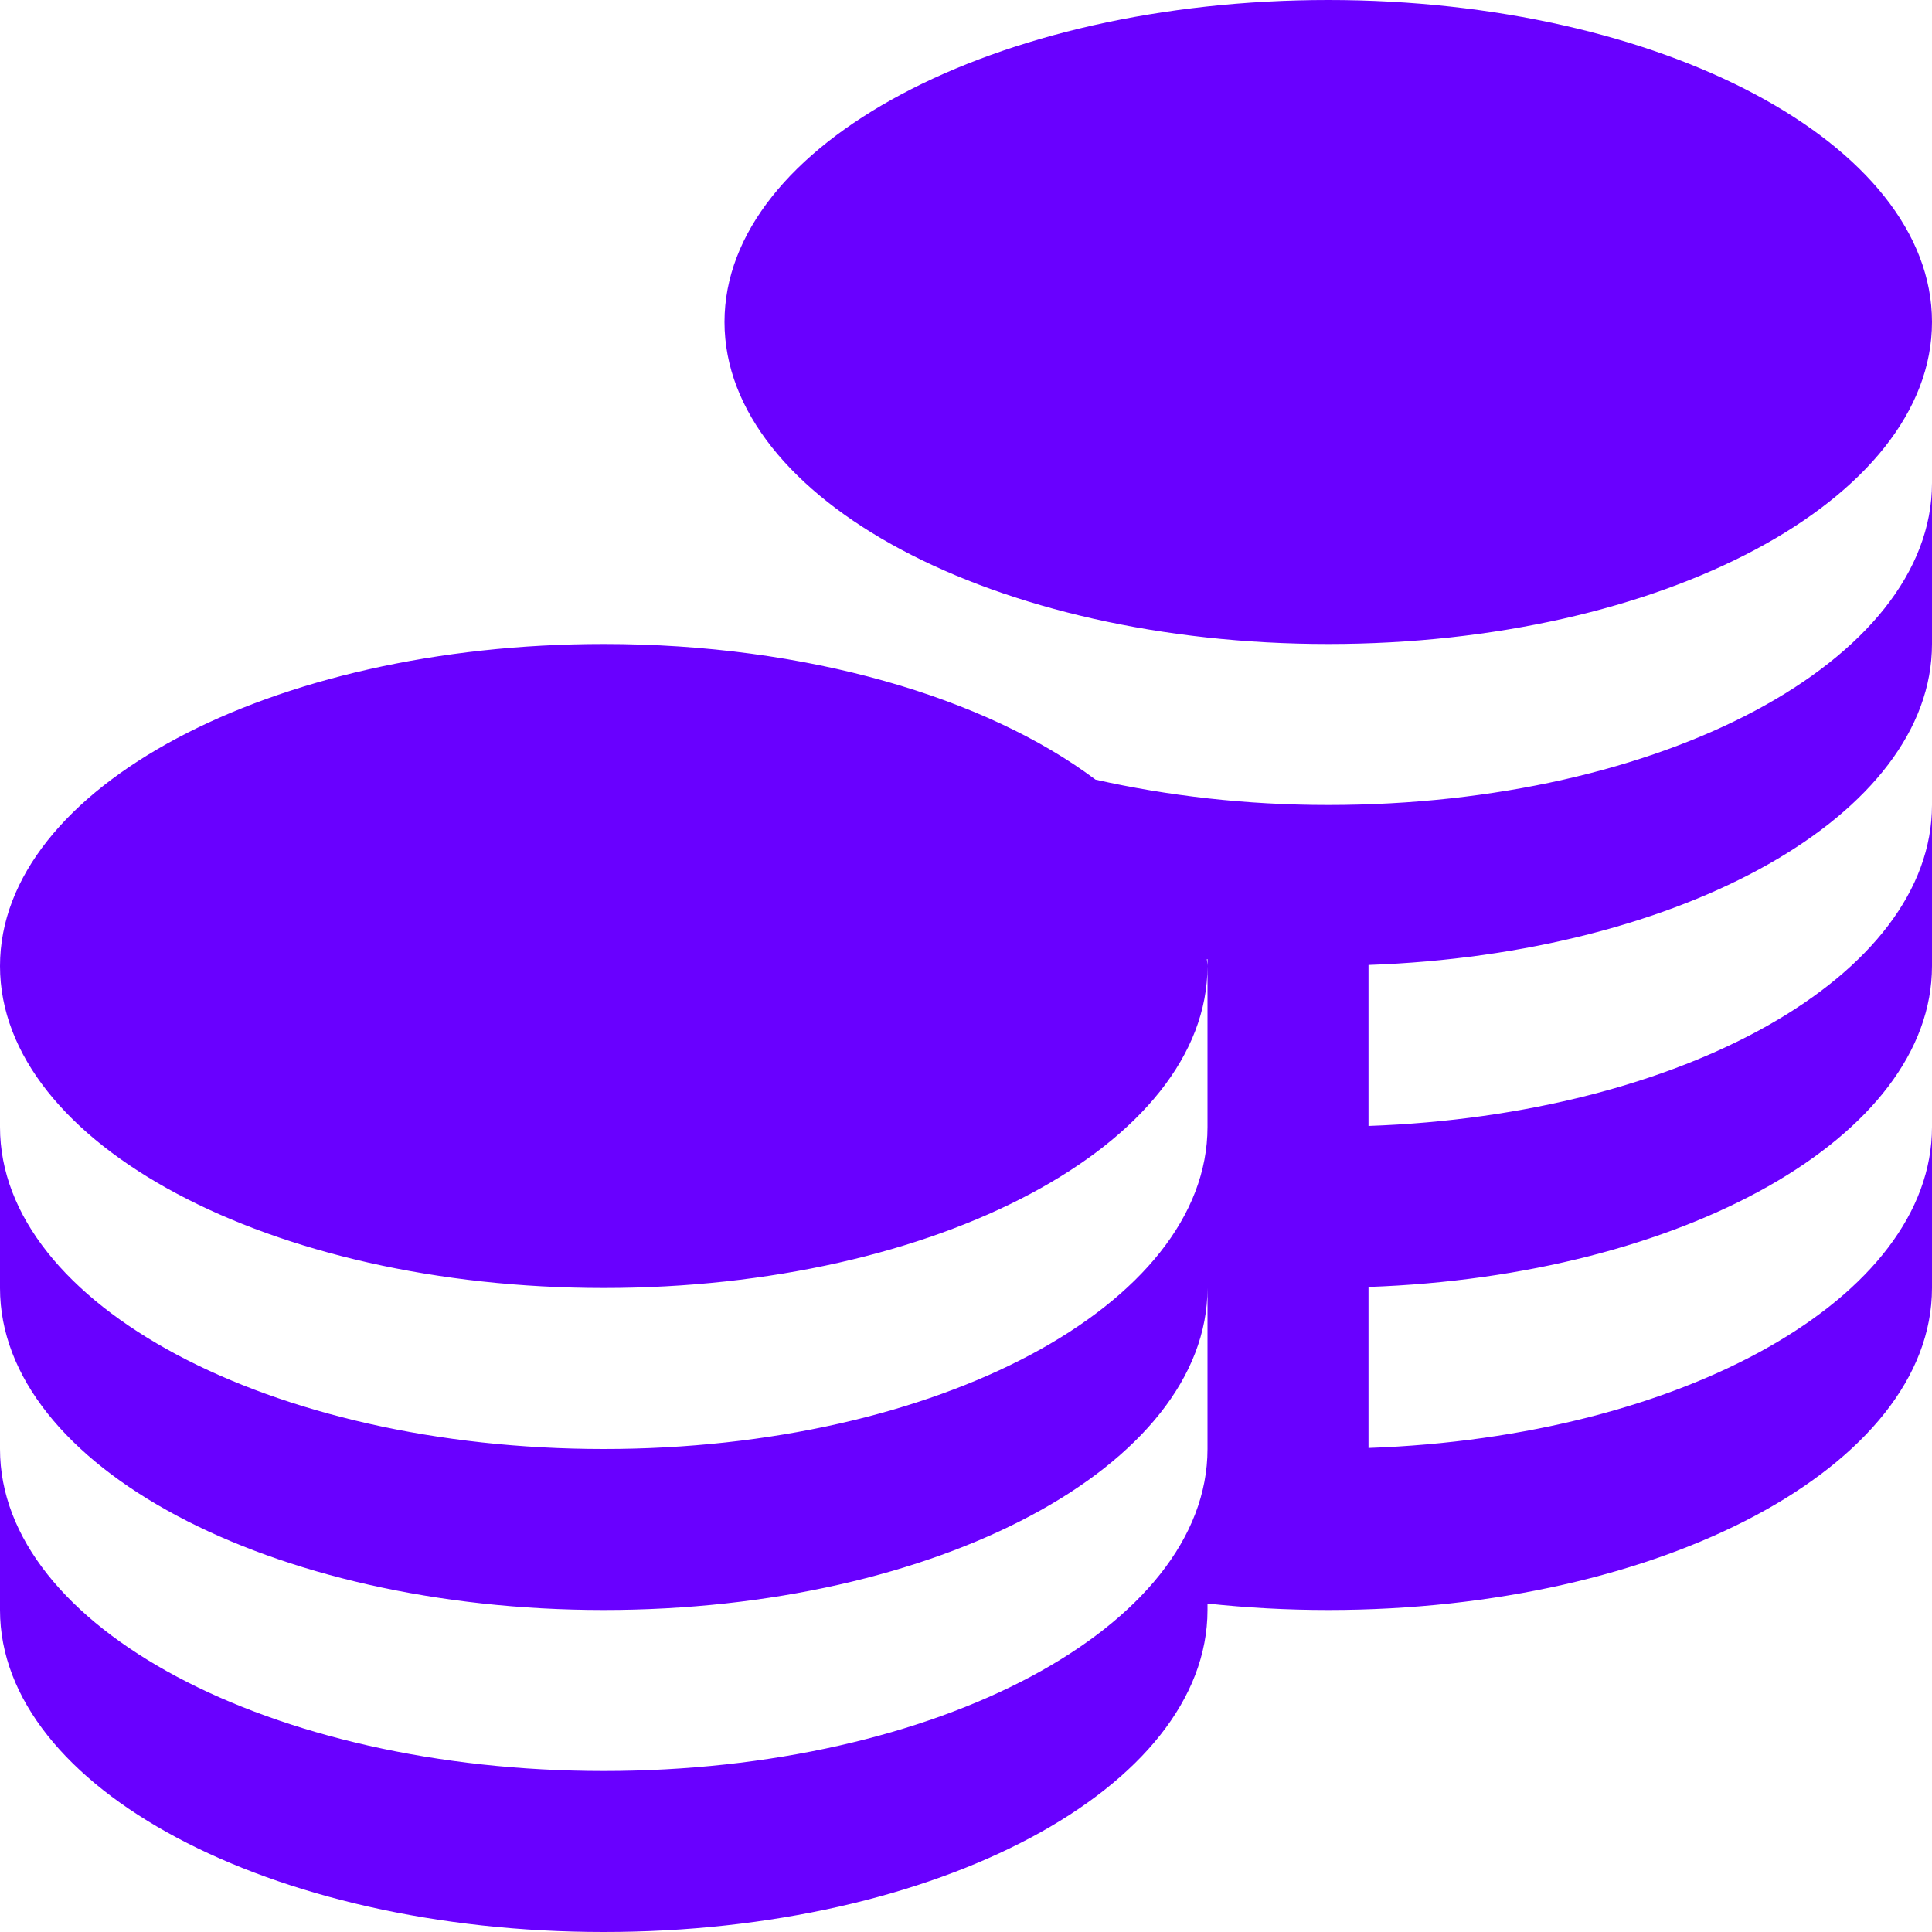
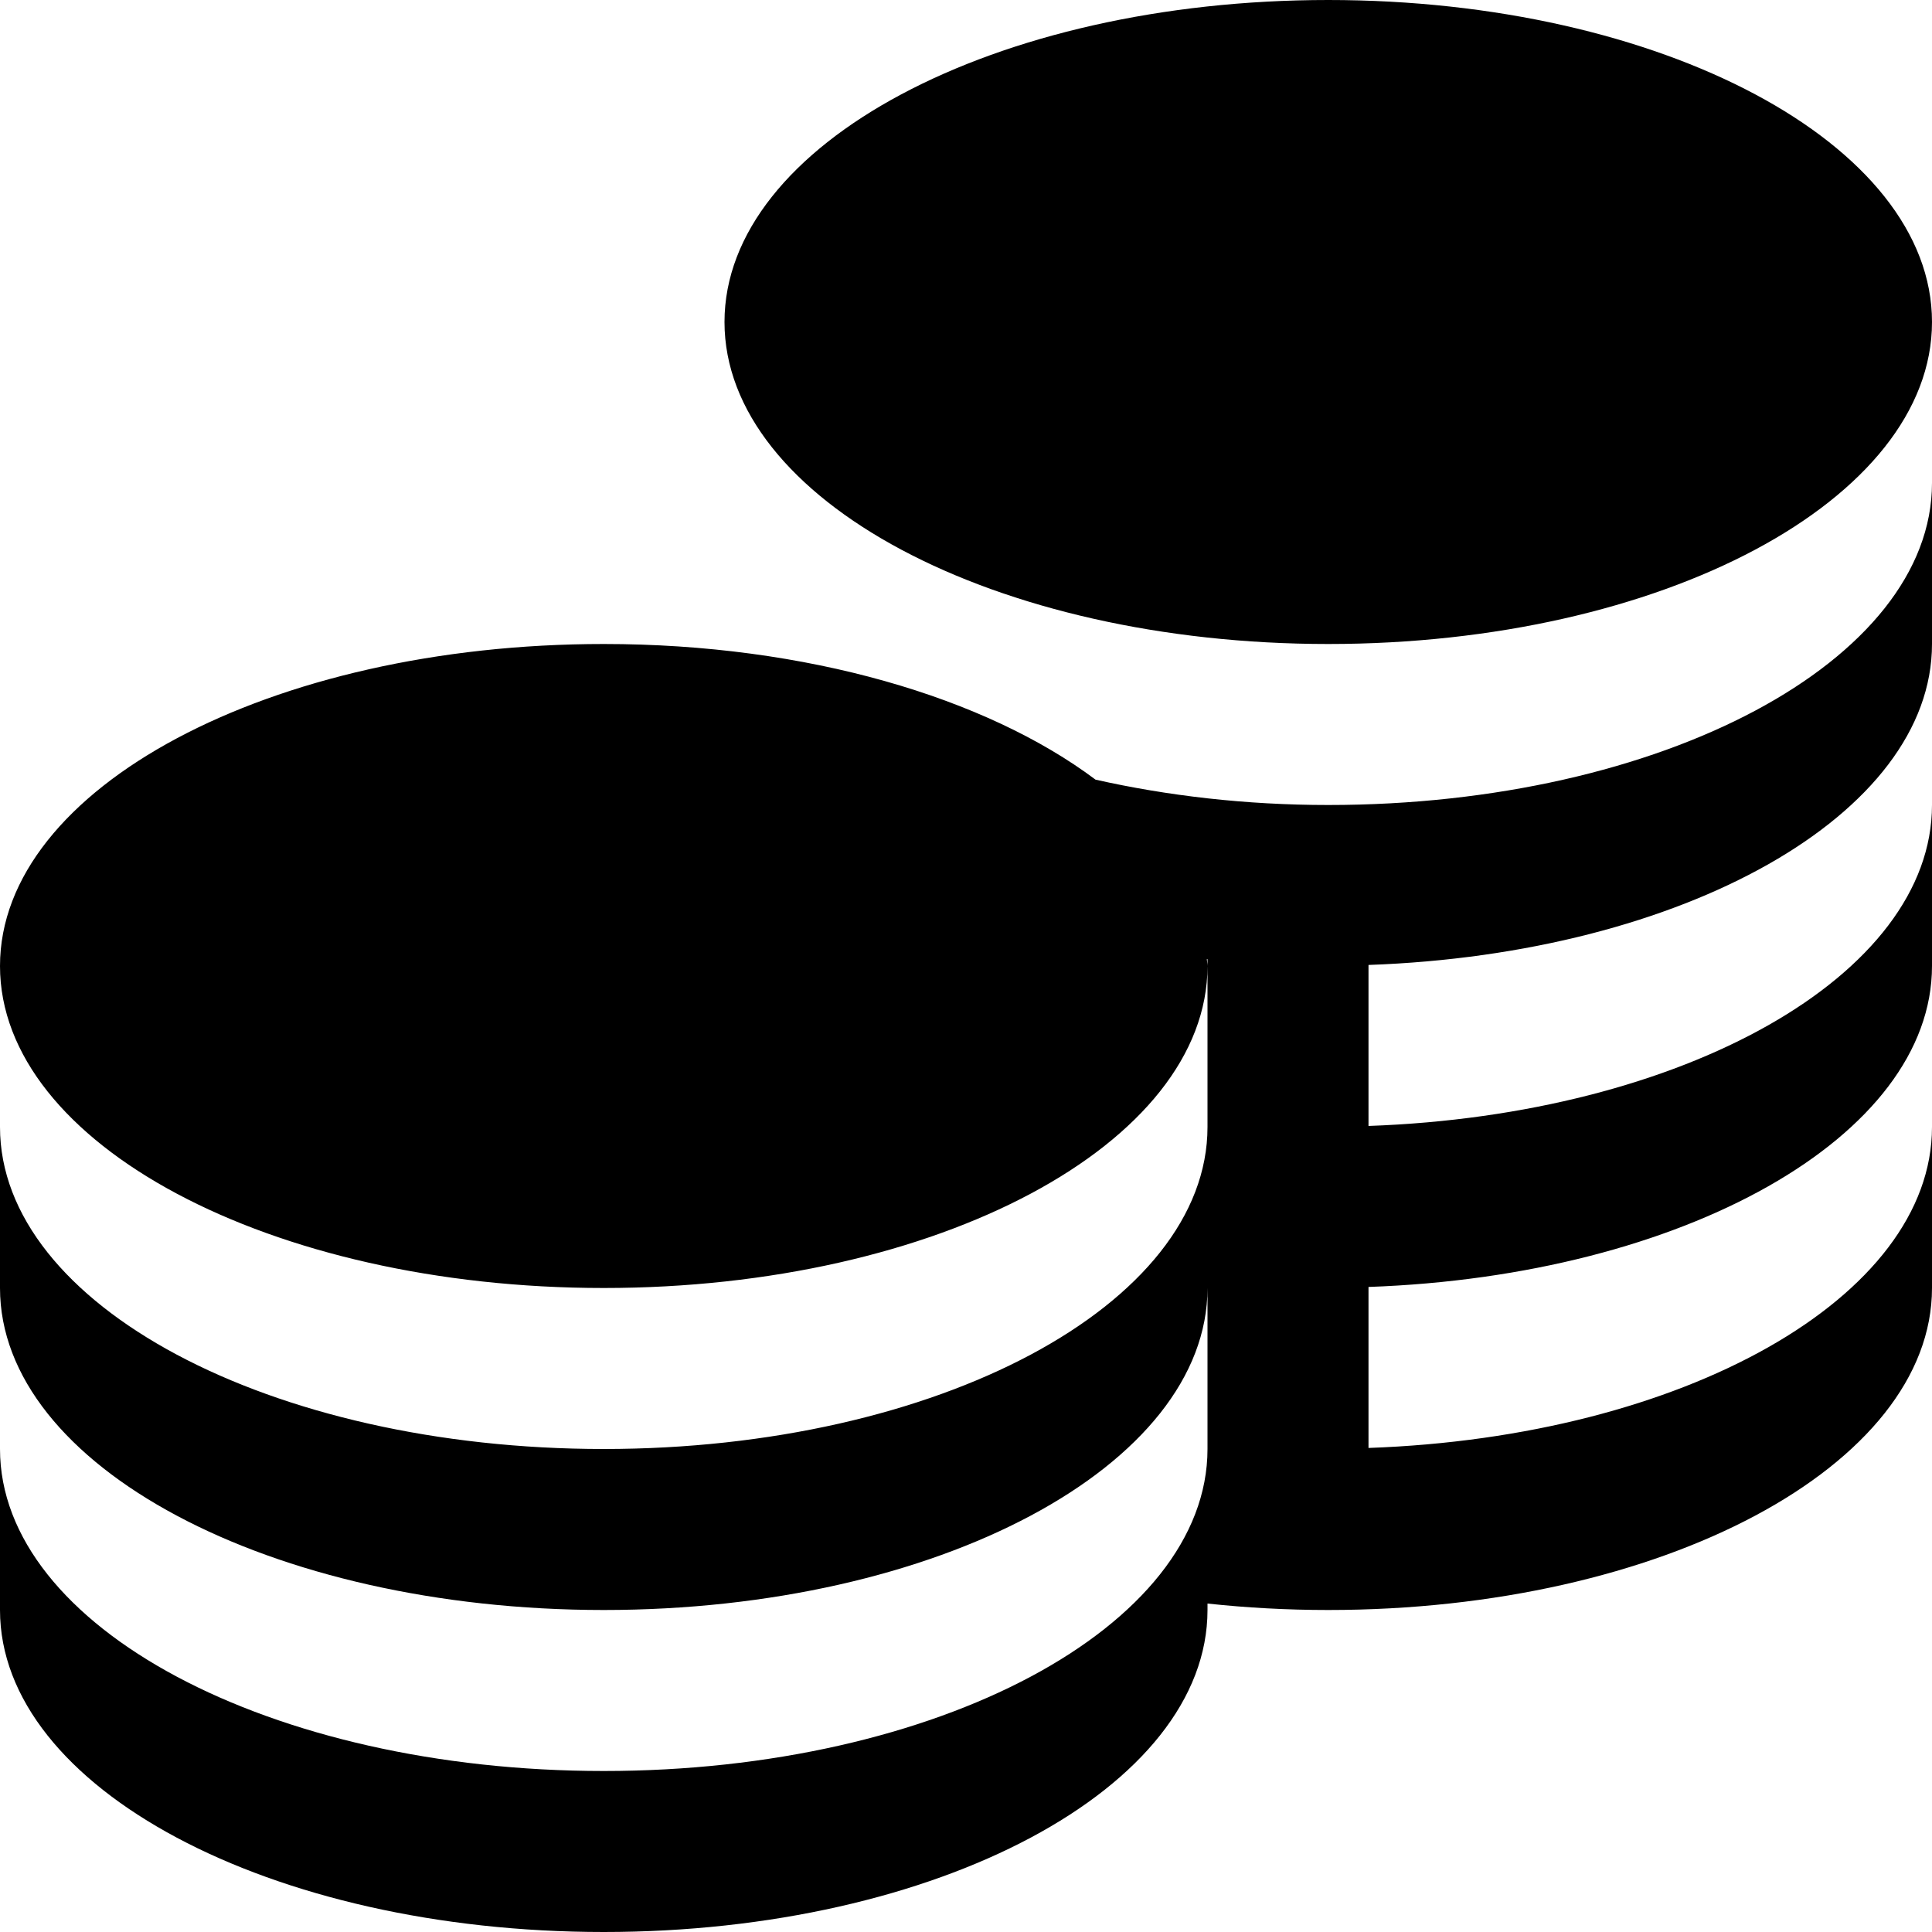
- <svg xmlns="http://www.w3.org/2000/svg" id="Layer_1" data-name="Layer 1" viewBox="0 0 24 24" width="512" height="512" fill="rgb(105, 0, 255)">
+ <svg xmlns="http://www.w3.org/2000/svg" id="Layer_1" data-name="Layer 1" viewBox="0 0 24 24" width="512" height="512">
  <path d="M9,4c0-2.209,3.358-4,7.5-4s7.5,1.791,7.5,4-3.358,4-7.5,4-7.5-1.791-7.5-4Zm7.5,6c-1.027,0-2.001-.115-2.891-.315-1.359-1.019-3.586-1.685-6.109-1.685-4.142,0-7.5,1.791-7.5,4s3.358,4,7.5,4,7.5-1.791,7.5-4c0-.029-.007-.057-.008-.086h.008v2.086c0,2.209-3.358,4-7.5,4S0,16.209,0,14v2c0,2.209,3.358,4,7.5,4s7.5-1.791,7.5-4v2c0,2.209-3.358,4-7.5,4S0,20.209,0,18v2c0,2.209,3.358,4,7.5,4s7.5-1.791,7.5-4v-.08c.485,.052,.986,.08,1.5,.08,4.142,0,7.5-1.791,7.5-4v-2c0,2.119-3.092,3.849-7,3.987v-2c3.908-.138,7-1.867,7-3.987v-2c0,2.119-3.092,3.849-7,3.987v-2c3.908-.138,7-1.867,7-3.987v-2c0,2.209-3.358,4-7.5,4Z" />
</svg>
